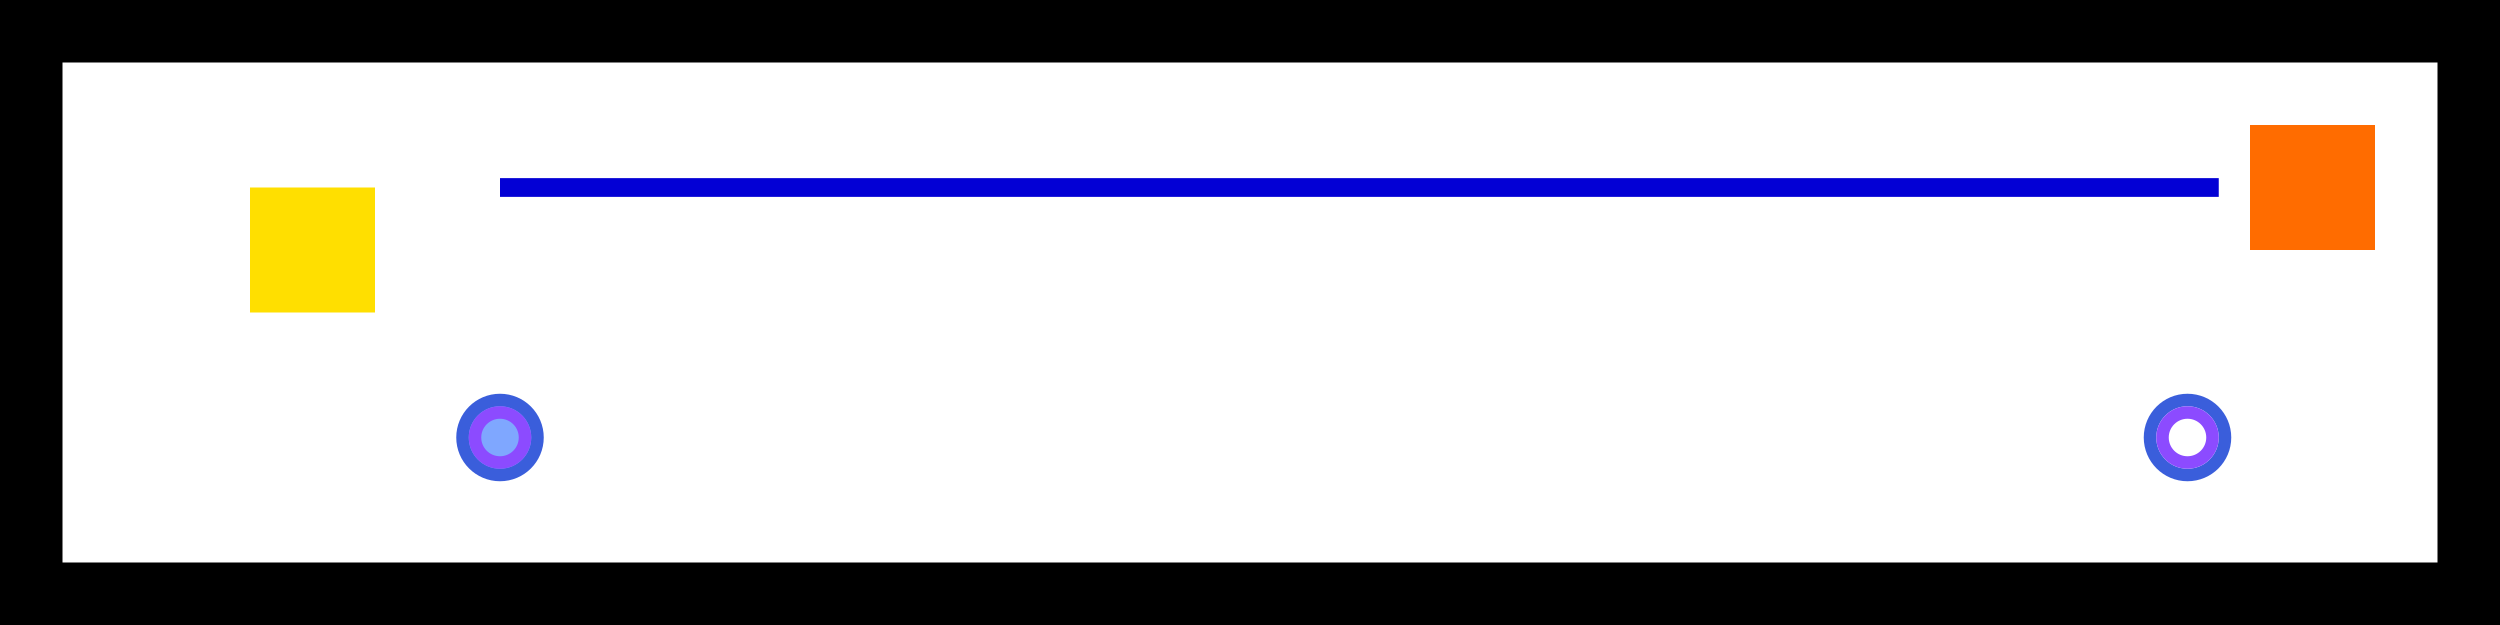
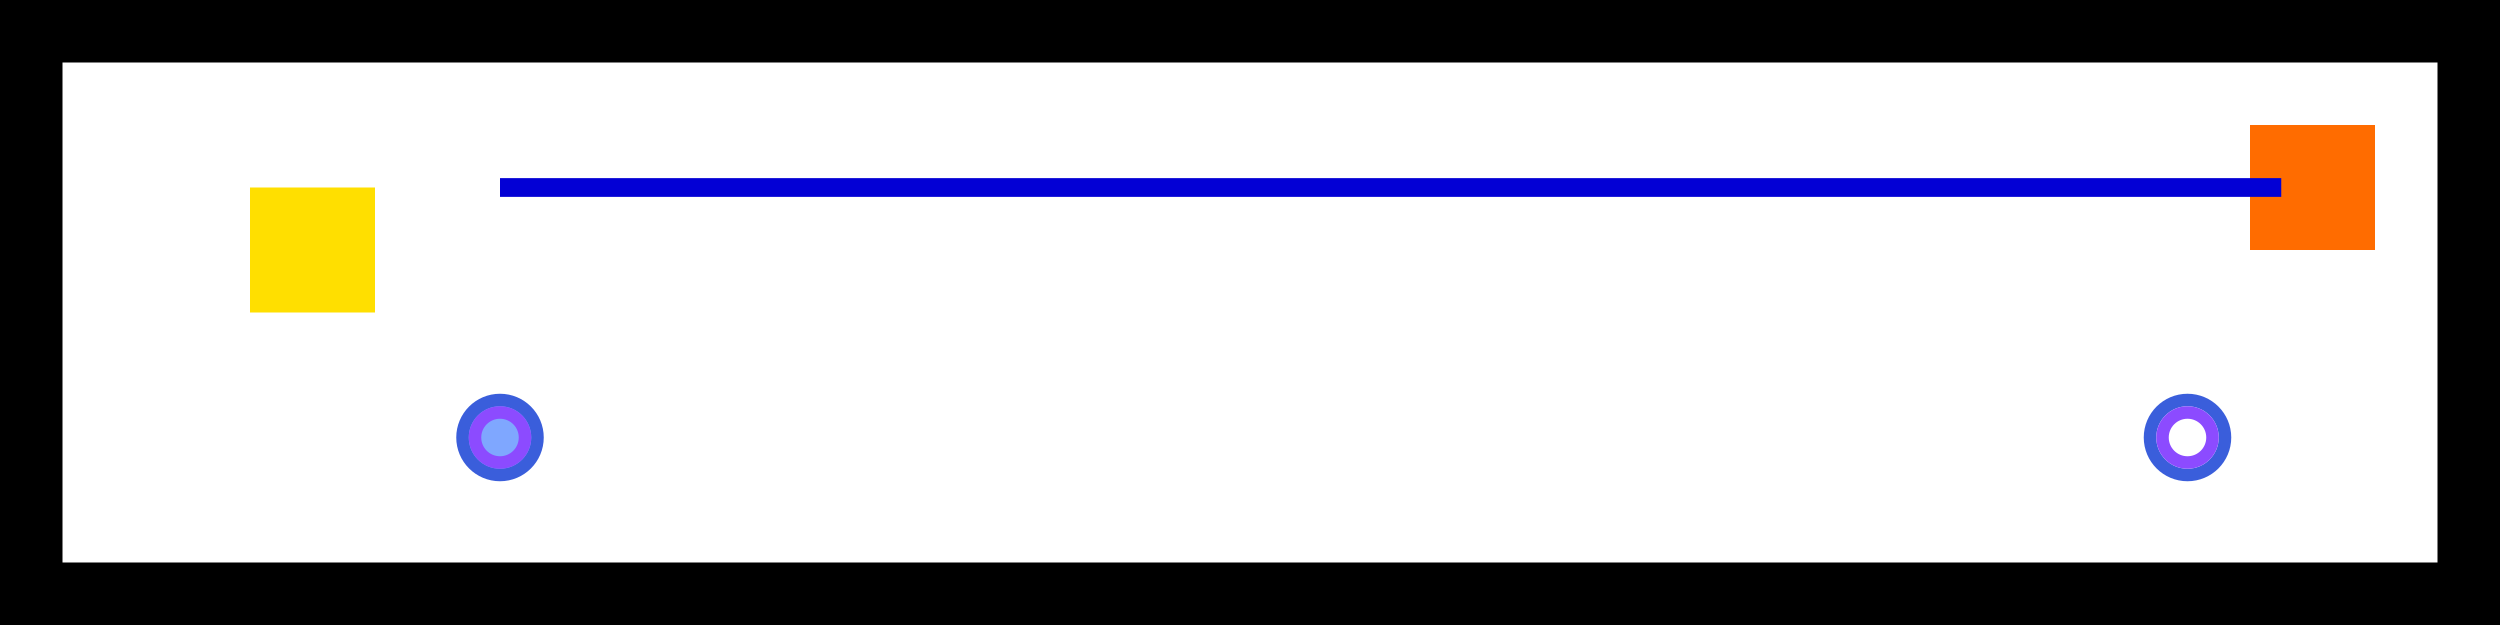
<svg xmlns="http://www.w3.org/2000/svg" width="40" height="10" viewBox="0 0 40 10" version="1.1">
  <g>
    <rect x="0" y="0" width="40" height="1" fill="#000000" />
    <rect x="0" y="9" width="40" height="1" fill="#000000" />
    <rect x="0" y="0" width="1" height="10" fill="#000000" />
    <rect x="39" y="0" width="1" height="10" fill="#000000" />
  </g>
  <g>
    <rect x="4" y="3" width="2" height="2" fill="#ffdf00" />
    <rect x="36" y="2" width="2" height="2" fill="#ff6c00" />
-     <path d="M 8 3 L 35.5 3" stroke="#0300d5" stroke-width="0.3" fill="none" />
+     <path d="M 8 3 L 36.5 3" stroke="#0300d5" stroke-width="0.3" fill="none" />
  </g>
  <g>
    <circle cx="8" cy="7" r="0.6" fill="#7fa7ff" stroke="#3a5edb" stroke-width="0.2" />
    <circle cx="8" cy="7" r="0.4" fill="none" stroke="#8c4bff" stroke-width="0.2" class="poi" id="poi_h1_start" />
    <circle cx="35" cy="7" r="0.6" fill="none" stroke="#3a5edb" stroke-width="0.2" />
    <circle cx="35" cy="7" r="0.4" fill="none" stroke="#8c4bff" stroke-width="0.2" class="poi" id="poi_h1_goal" />
  </g>
</svg>
